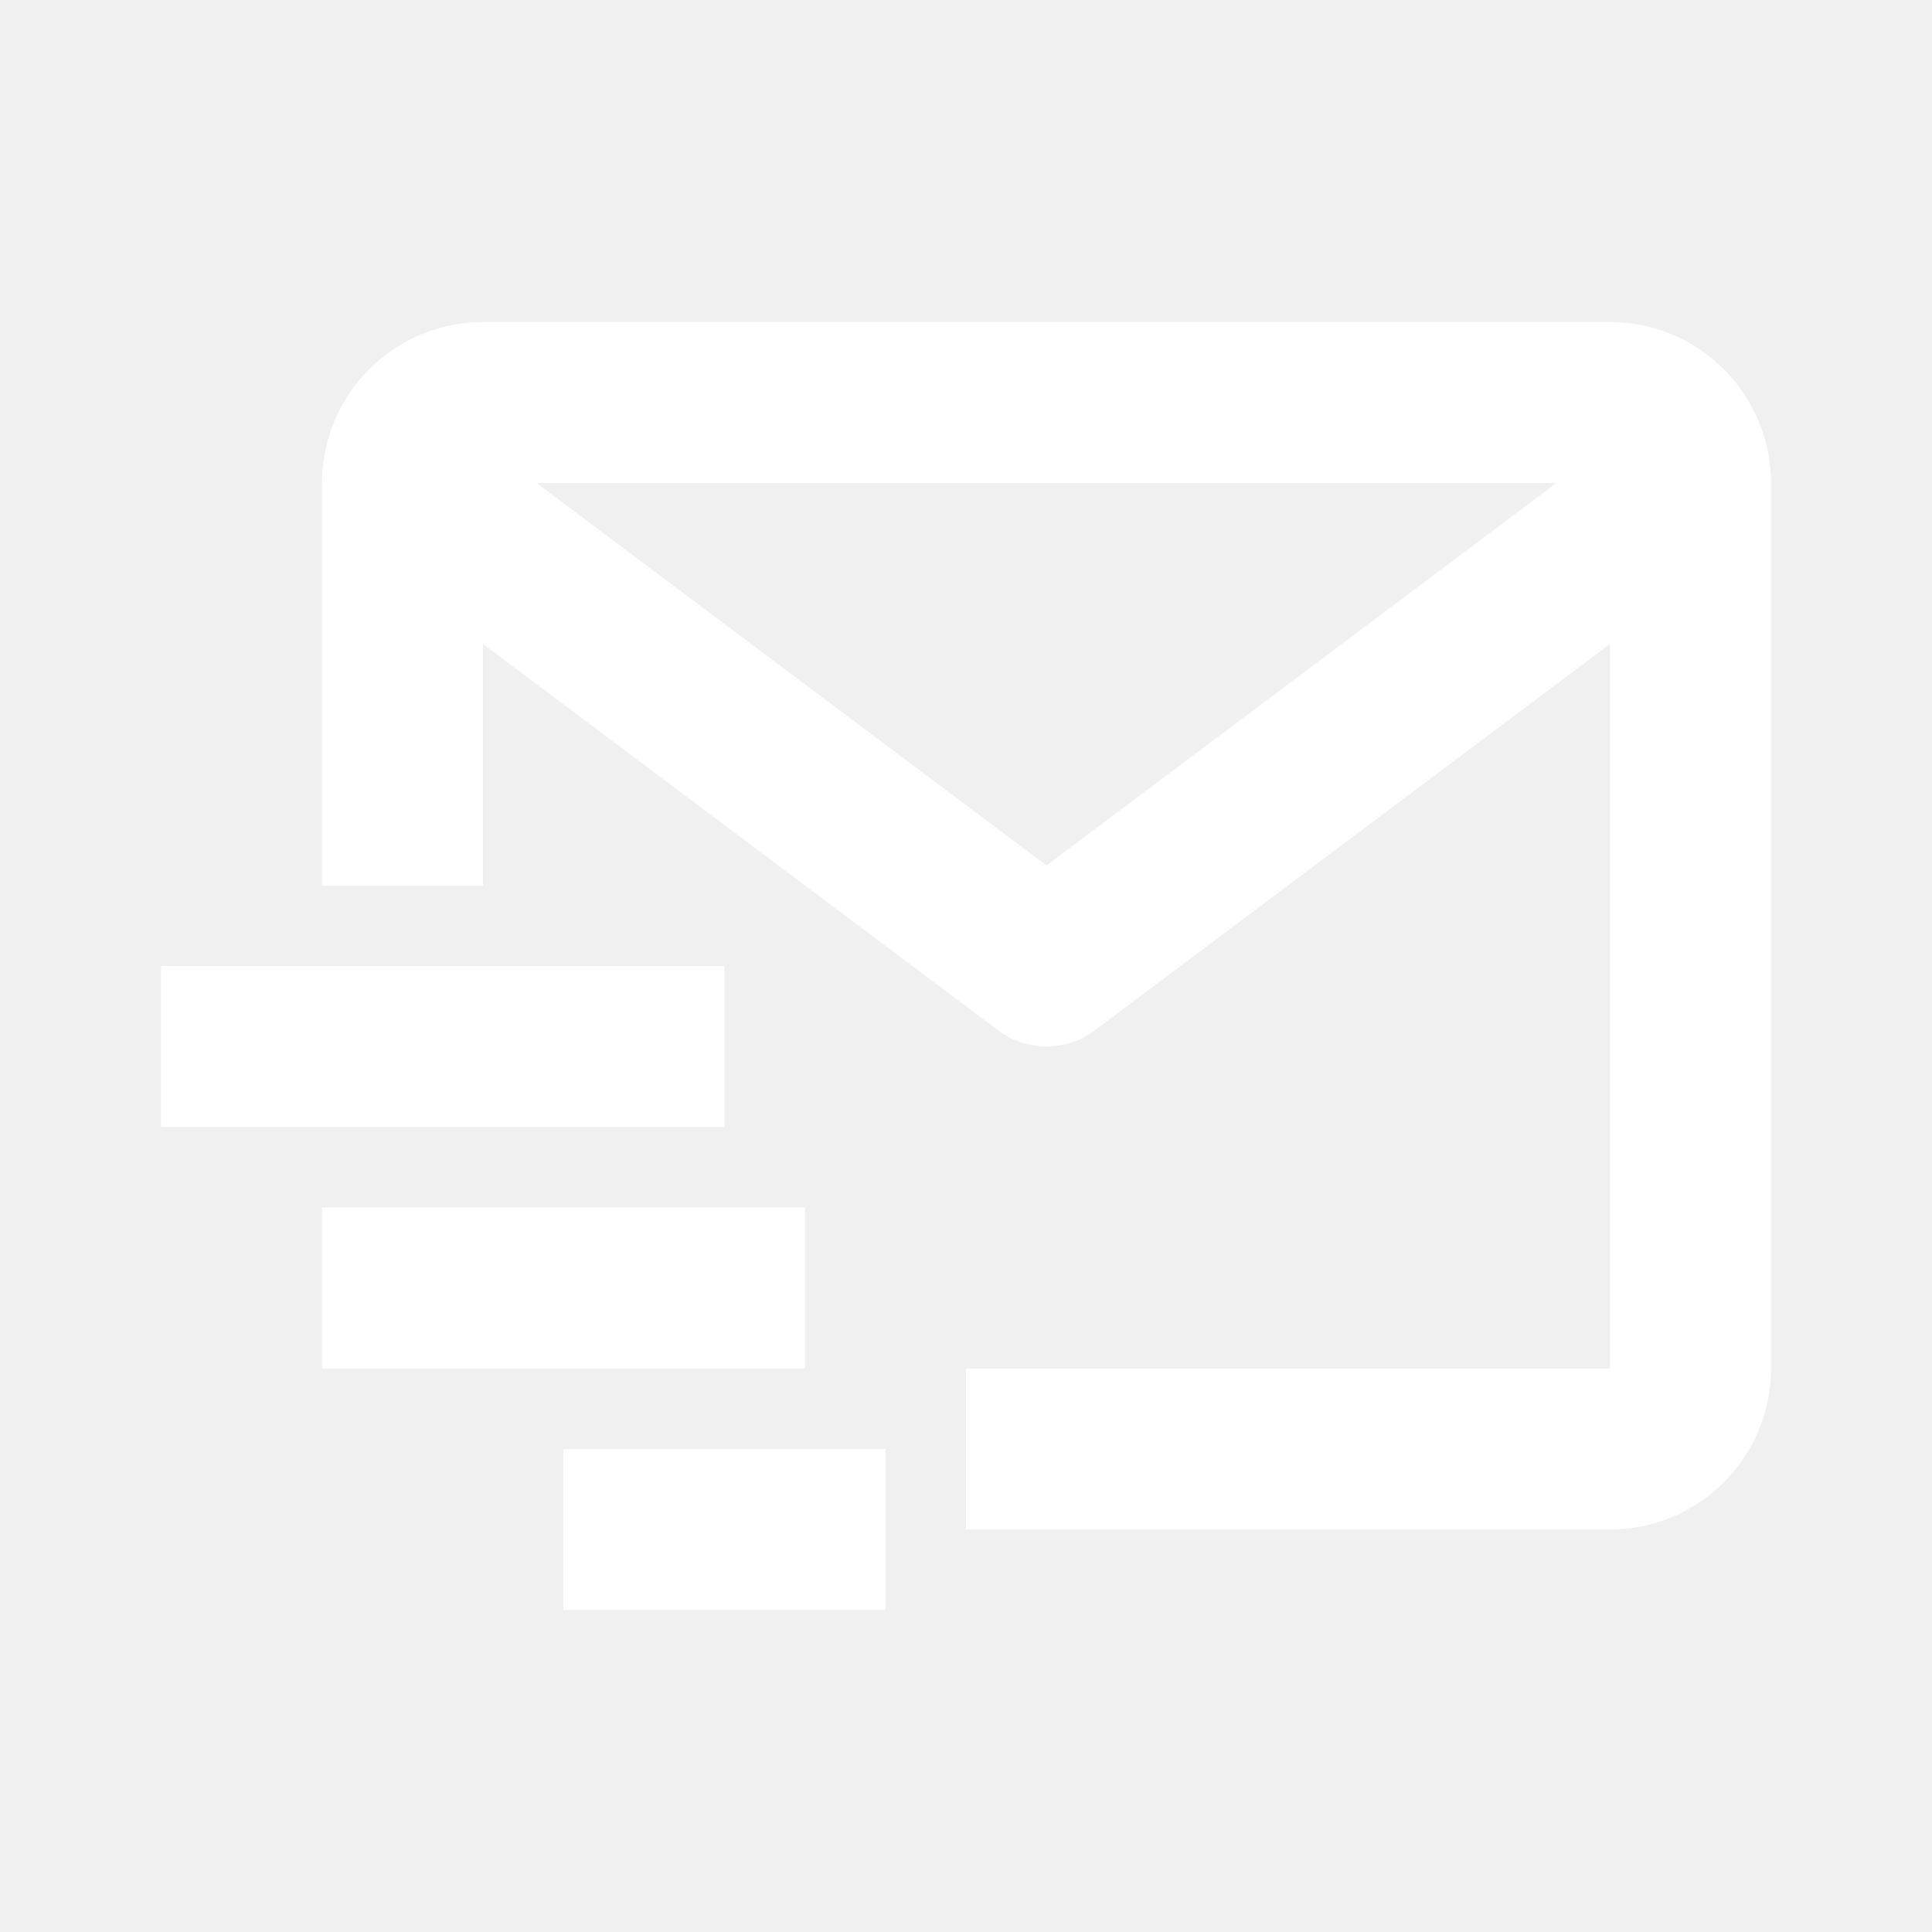
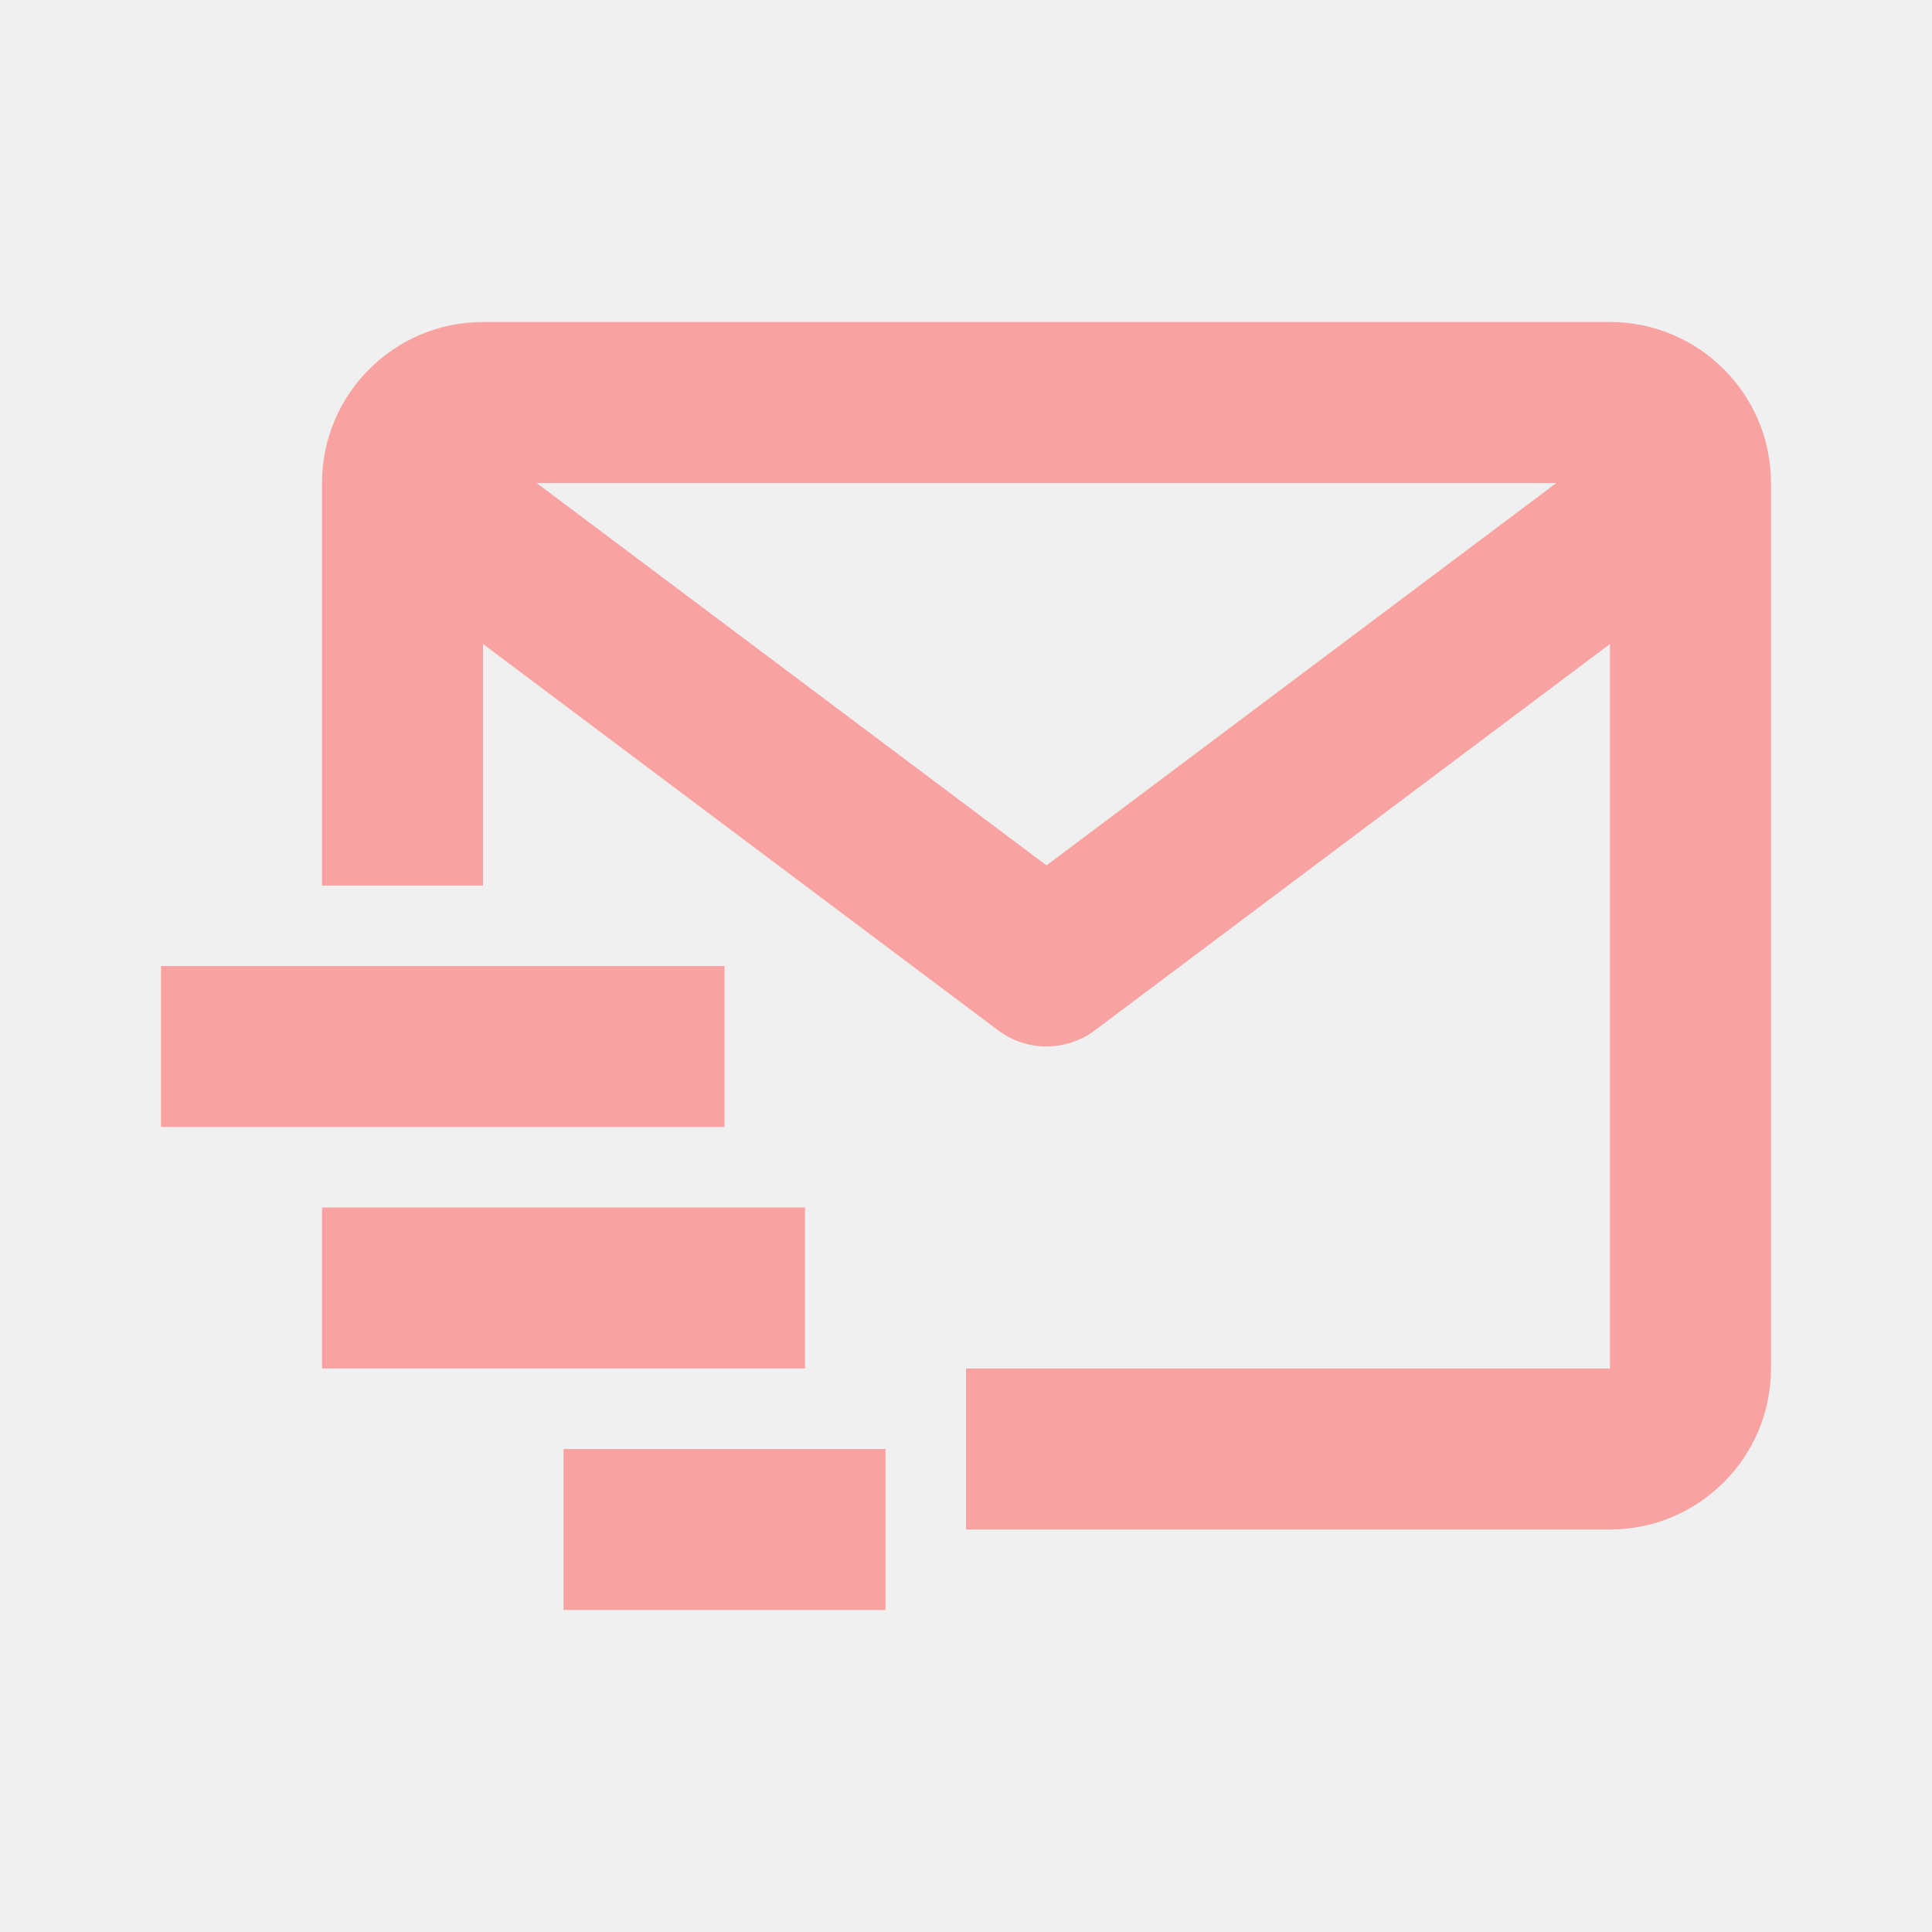
<svg xmlns="http://www.w3.org/2000/svg" width="431" height="431" viewBox="0 0 431 431" fill="none">
-   <path d="M359.167 71.833H107.75C87.942 71.833 71.833 87.942 71.833 107.75V197.542H107.75V143.667L222.683 229.867C225.793 232.195 229.573 233.454 233.458 233.454C237.343 233.454 241.124 232.195 244.233 229.867L359.167 143.667V305.292H215.5V341.208H359.167C378.975 341.208 395.083 325.1 395.083 305.292V107.75C395.083 87.942 378.975 71.833 359.167 71.833ZM233.458 193.052L119.71 107.75H347.206L233.458 193.052Z" fill="white" />
-   <path d="M35.917 215.5H161.625V251.417H35.917V215.5ZM71.833 269.375H179.583V305.292H71.833V269.375ZM125.708 323.25H197.542V359.167H125.708V323.25Z" fill="white" />
+   <path d="M359.167 71.833H107.75C87.942 71.833 71.833 87.942 71.833 107.75V197.542H107.75V143.667L222.683 229.867C225.793 232.195 229.573 233.454 233.458 233.454C237.343 233.454 241.124 232.195 244.233 229.867L359.167 143.667V305.292H215.5V341.208H359.167C378.975 341.208 395.083 325.1 395.083 305.292V107.75C395.083 87.942 378.975 71.833 359.167 71.833ZM233.458 193.052L119.71 107.75H347.206L233.458 193.052Z" fill="#F9A2A2" />
+   <path d="M35.917 215.5H161.625V251.417H35.917V215.5ZM71.833 269.375H179.583V305.292H71.833V269.375ZM125.708 323.25H197.542V359.167H125.708V323.25Z" fill="#F9A2A2" />
</svg>
